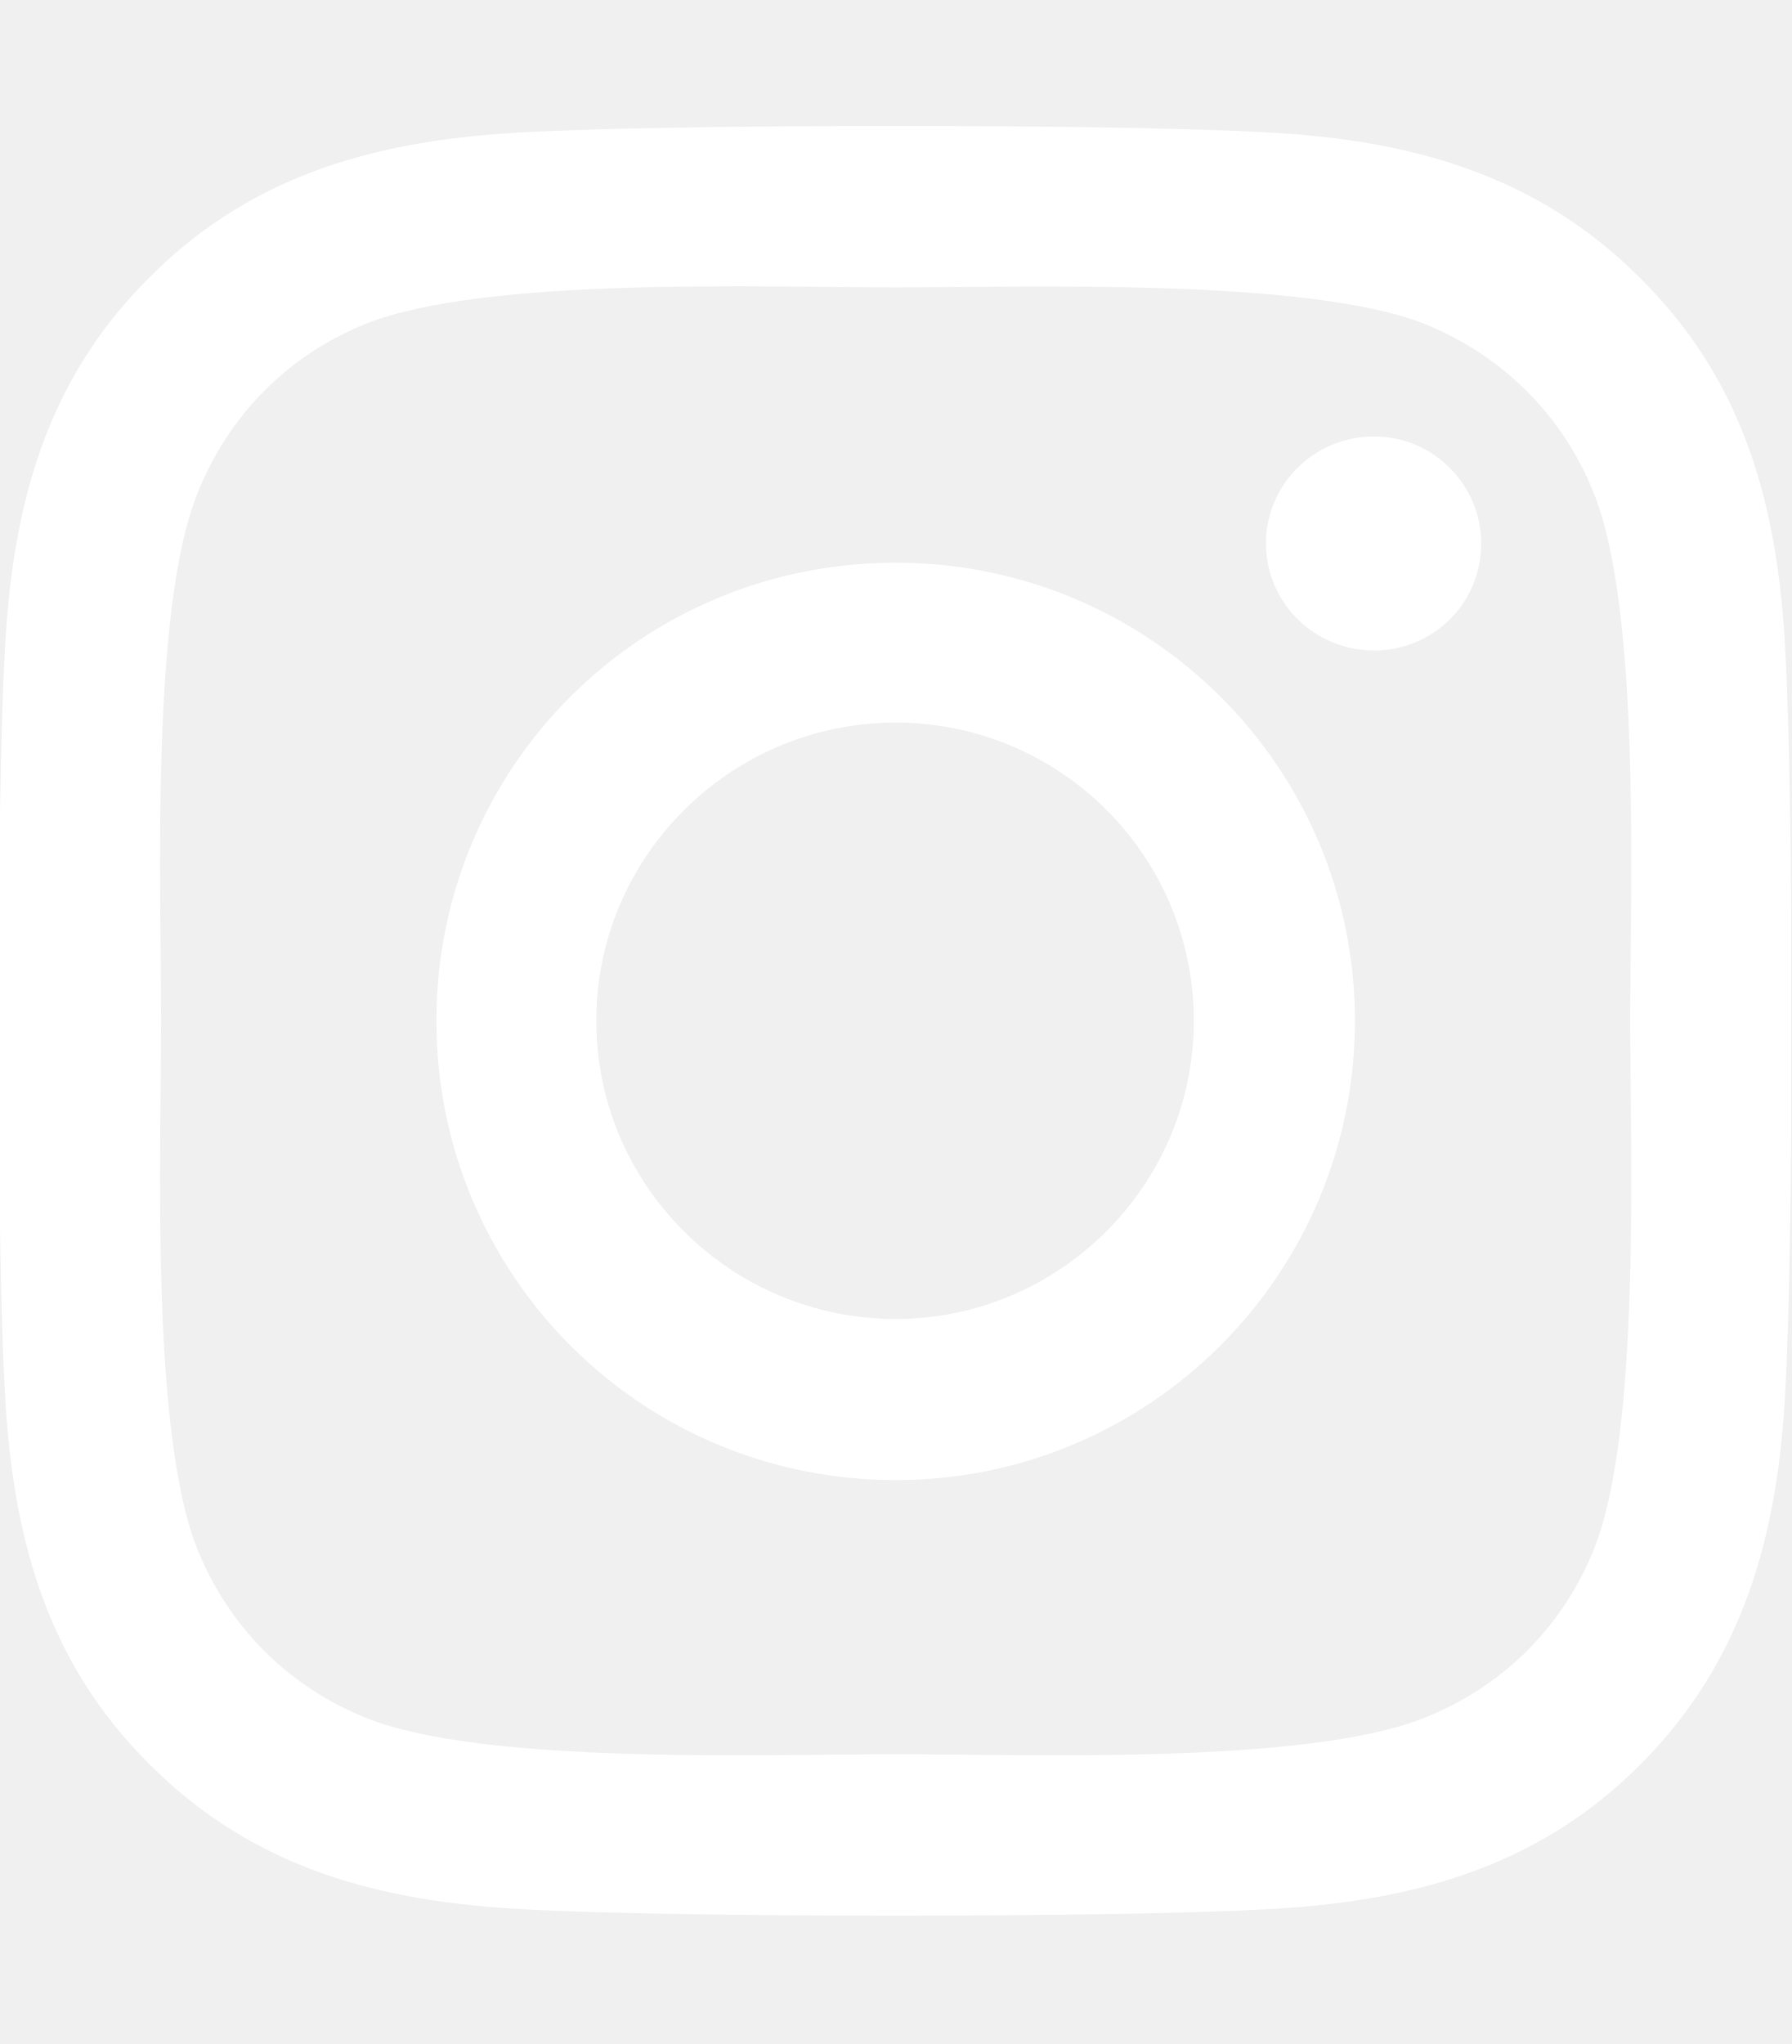
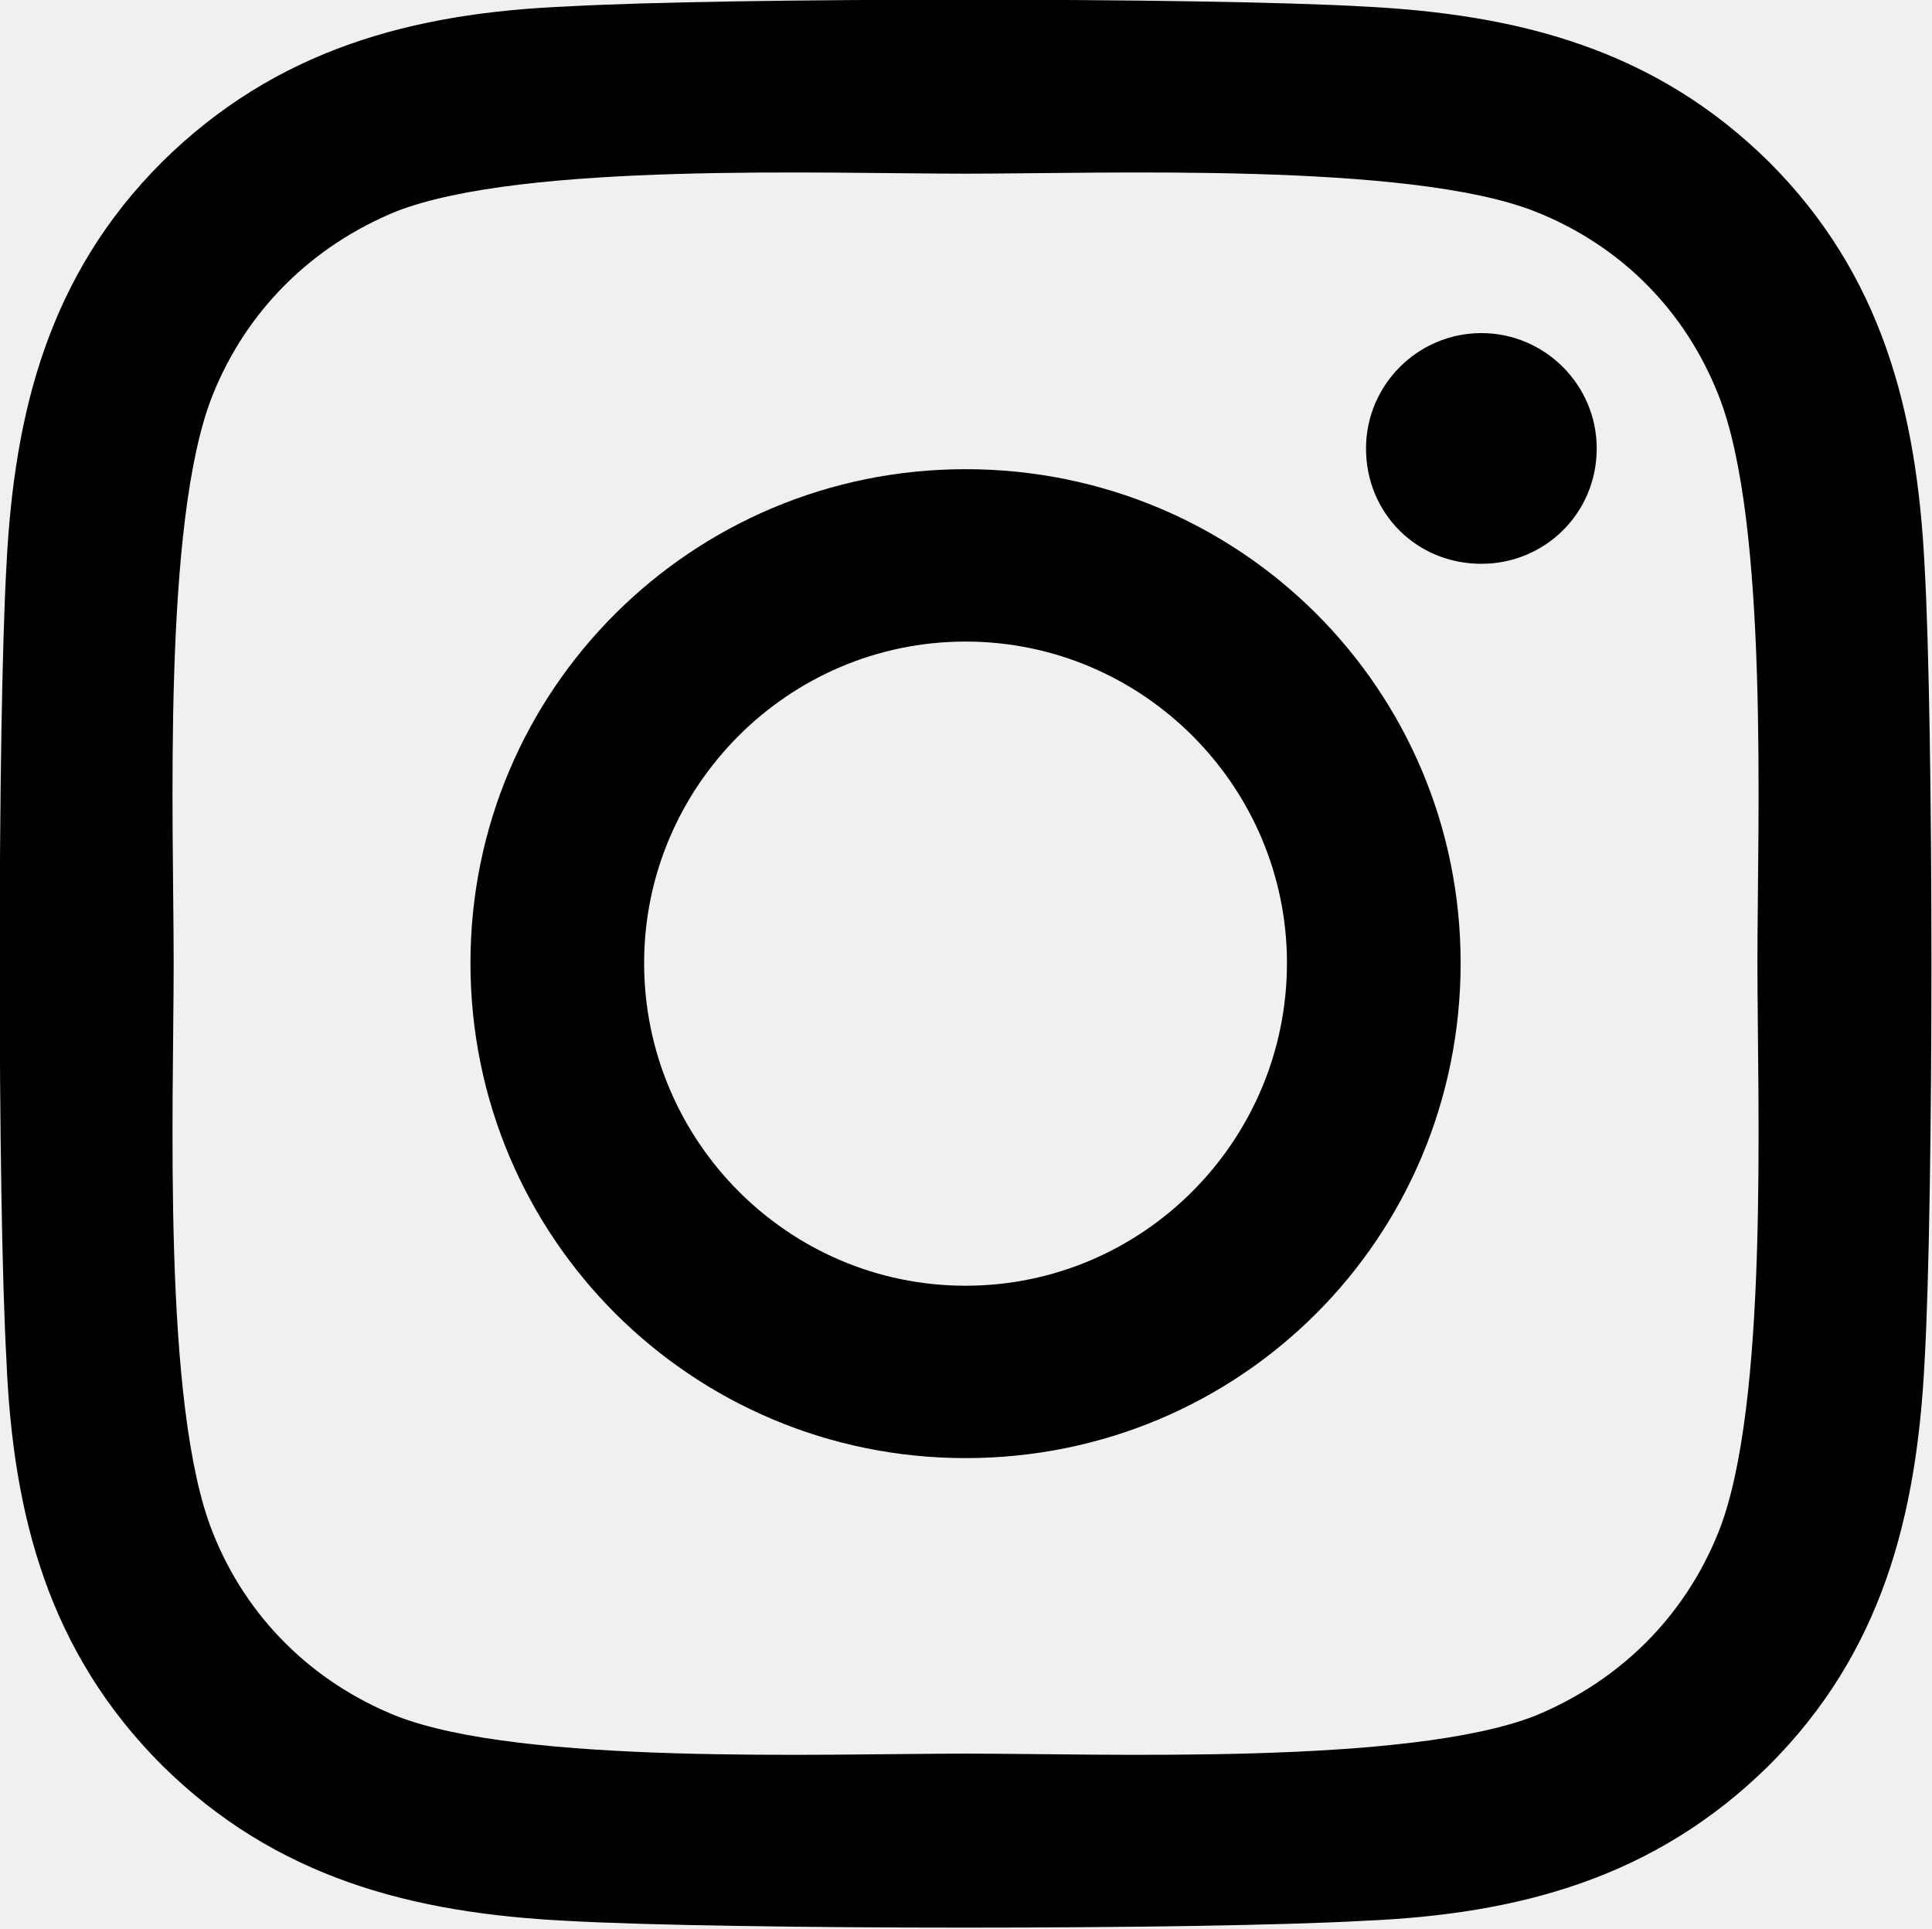
- <svg xmlns="http://www.w3.org/2000/svg" width="14.899" height="17" viewBox="0 0 14.899 17" fill="none">
-   <defs>
-     <clipPath id="clip190_1382">
-       <rect id="instagram-brands 1" width="14.899" height="17" fill="white" fill-opacity="0" />
-     </clipPath>
-   </defs>
-   <rect id="instagram-brands 1" width="14.899" height="17" fill="#FFFFFF" fill-opacity="0" />
-   <g clip-path="url(#clip190_1382)">
-     <path id="Vector" d="M7.45 4.68C5.33 4.68 3.63 6.38 3.63 8.49C3.63 10.6 5.33 12.31 7.45 12.31C9.56 12.31 11.27 10.6 11.27 8.49C11.27 6.38 9.56 4.68 7.45 4.68ZM7.45 10.97C6.08 10.97 4.96 9.86 4.96 8.49C4.96 7.12 6.08 6.01 7.45 6.01C8.82 6.01 9.93 7.12 9.93 8.49C9.93 9.86 8.81 10.97 7.45 10.97ZM12.32 4.52C12.32 5.02 11.92 5.41 11.43 5.41C10.93 5.41 10.53 5.01 10.53 4.52C10.53 4.03 10.93 3.63 11.43 3.63C11.92 3.63 12.32 4.03 12.32 4.52ZM14.85 5.42C14.79 4.23 14.52 3.18 13.64 2.31C12.77 1.44 11.71 1.16 10.52 1.1C9.29 1.03 5.6 1.03 4.37 1.1C3.18 1.16 2.12 1.43 1.25 2.3C0.37 3.17 0.1 4.23 0.04 5.42C-0.03 6.65 -0.03 10.33 0.04 11.56C0.1 12.75 0.37 13.81 1.25 14.68C2.12 15.55 3.18 15.82 4.37 15.88C5.6 15.95 9.29 15.95 10.52 15.88C11.71 15.82 12.77 15.55 13.64 14.68C14.51 13.81 14.79 12.75 14.85 11.56C14.92 10.33 14.92 6.65 14.85 5.42ZM13.26 12.88C13 13.53 12.5 14.03 11.84 14.29C10.86 14.68 8.53 14.59 7.45 14.59C6.36 14.59 4.03 14.68 3.05 14.29C2.4 14.03 1.9 13.53 1.64 12.88C1.25 11.9 1.34 9.57 1.34 8.49C1.34 7.41 1.25 5.08 1.64 4.11C1.9 3.45 2.4 2.95 3.05 2.69C4.04 2.3 6.36 2.39 7.45 2.39C8.53 2.39 10.86 2.31 11.84 2.69C12.49 2.95 13 3.45 13.26 4.11C13.65 5.09 13.56 7.41 13.56 8.49C13.56 9.57 13.65 11.9 13.26 12.88Z" fill="#FFFFFF" fill-opacity="1" fill-rule="nonzero" />
-   </g>
+ <svg xmlns="http://www.w3.org/2000/svg" width="14.907" height="14.88" viewBox="0 0 14.907 14.88" fill="none">
+   <defs />
+   <path id="Vector" d="M7.45 3.62C5.34 3.62 3.63 5.32 3.63 7.43C3.63 9.55 5.34 11.25 7.45 11.25C9.57 11.25 11.27 9.55 11.27 7.43C11.27 5.32 9.57 3.62 7.45 3.62ZM7.45 9.92C6.08 9.92 4.97 8.8 4.97 7.43C4.97 6.07 6.08 4.95 7.45 4.95C8.82 4.95 9.93 6.07 9.93 7.43C9.93 8.8 8.82 9.92 7.45 9.92ZM12.32 3.46C12.32 3.96 11.92 4.35 11.43 4.35C10.93 4.35 10.54 3.96 10.54 3.46C10.54 2.97 10.94 2.57 11.43 2.57C11.92 2.57 12.32 2.97 12.32 3.46ZM14.85 4.37C14.79 3.17 14.52 2.12 13.65 1.25C12.77 0.38 11.72 0.11 10.52 0.05C9.29 -0.02 5.6 -0.02 4.37 0.05C3.18 0.1 2.13 0.38 1.25 1.25C0.38 2.12 0.11 3.17 0.05 4.36C-0.02 5.59 -0.02 9.27 0.05 10.5C0.1 11.7 0.38 12.75 1.25 13.62C2.13 14.49 3.18 14.76 4.37 14.82C5.6 14.89 9.29 14.89 10.52 14.82C11.72 14.77 12.77 14.49 13.65 13.62C14.52 12.75 14.79 11.7 14.85 10.5C14.92 9.27 14.92 5.6 14.85 4.37ZM13.26 11.82C13 12.47 12.5 12.97 11.84 13.24C10.86 13.62 8.53 13.53 7.45 13.53C6.37 13.53 4.03 13.62 3.06 13.24C2.41 12.98 1.9 12.48 1.64 11.82C1.25 10.84 1.34 8.52 1.34 7.43C1.34 6.35 1.25 4.03 1.64 3.05C1.9 2.4 2.4 1.9 3.06 1.63C4.04 1.25 6.37 1.34 7.45 1.34C8.53 1.34 10.87 1.25 11.84 1.63C12.5 1.89 13 2.39 13.26 3.05C13.65 4.03 13.56 6.35 13.56 7.43C13.56 8.52 13.65 10.84 13.26 11.82Z" fill="#000000" fill-opacity="1" fill-rule="nonzero" />
</svg>
